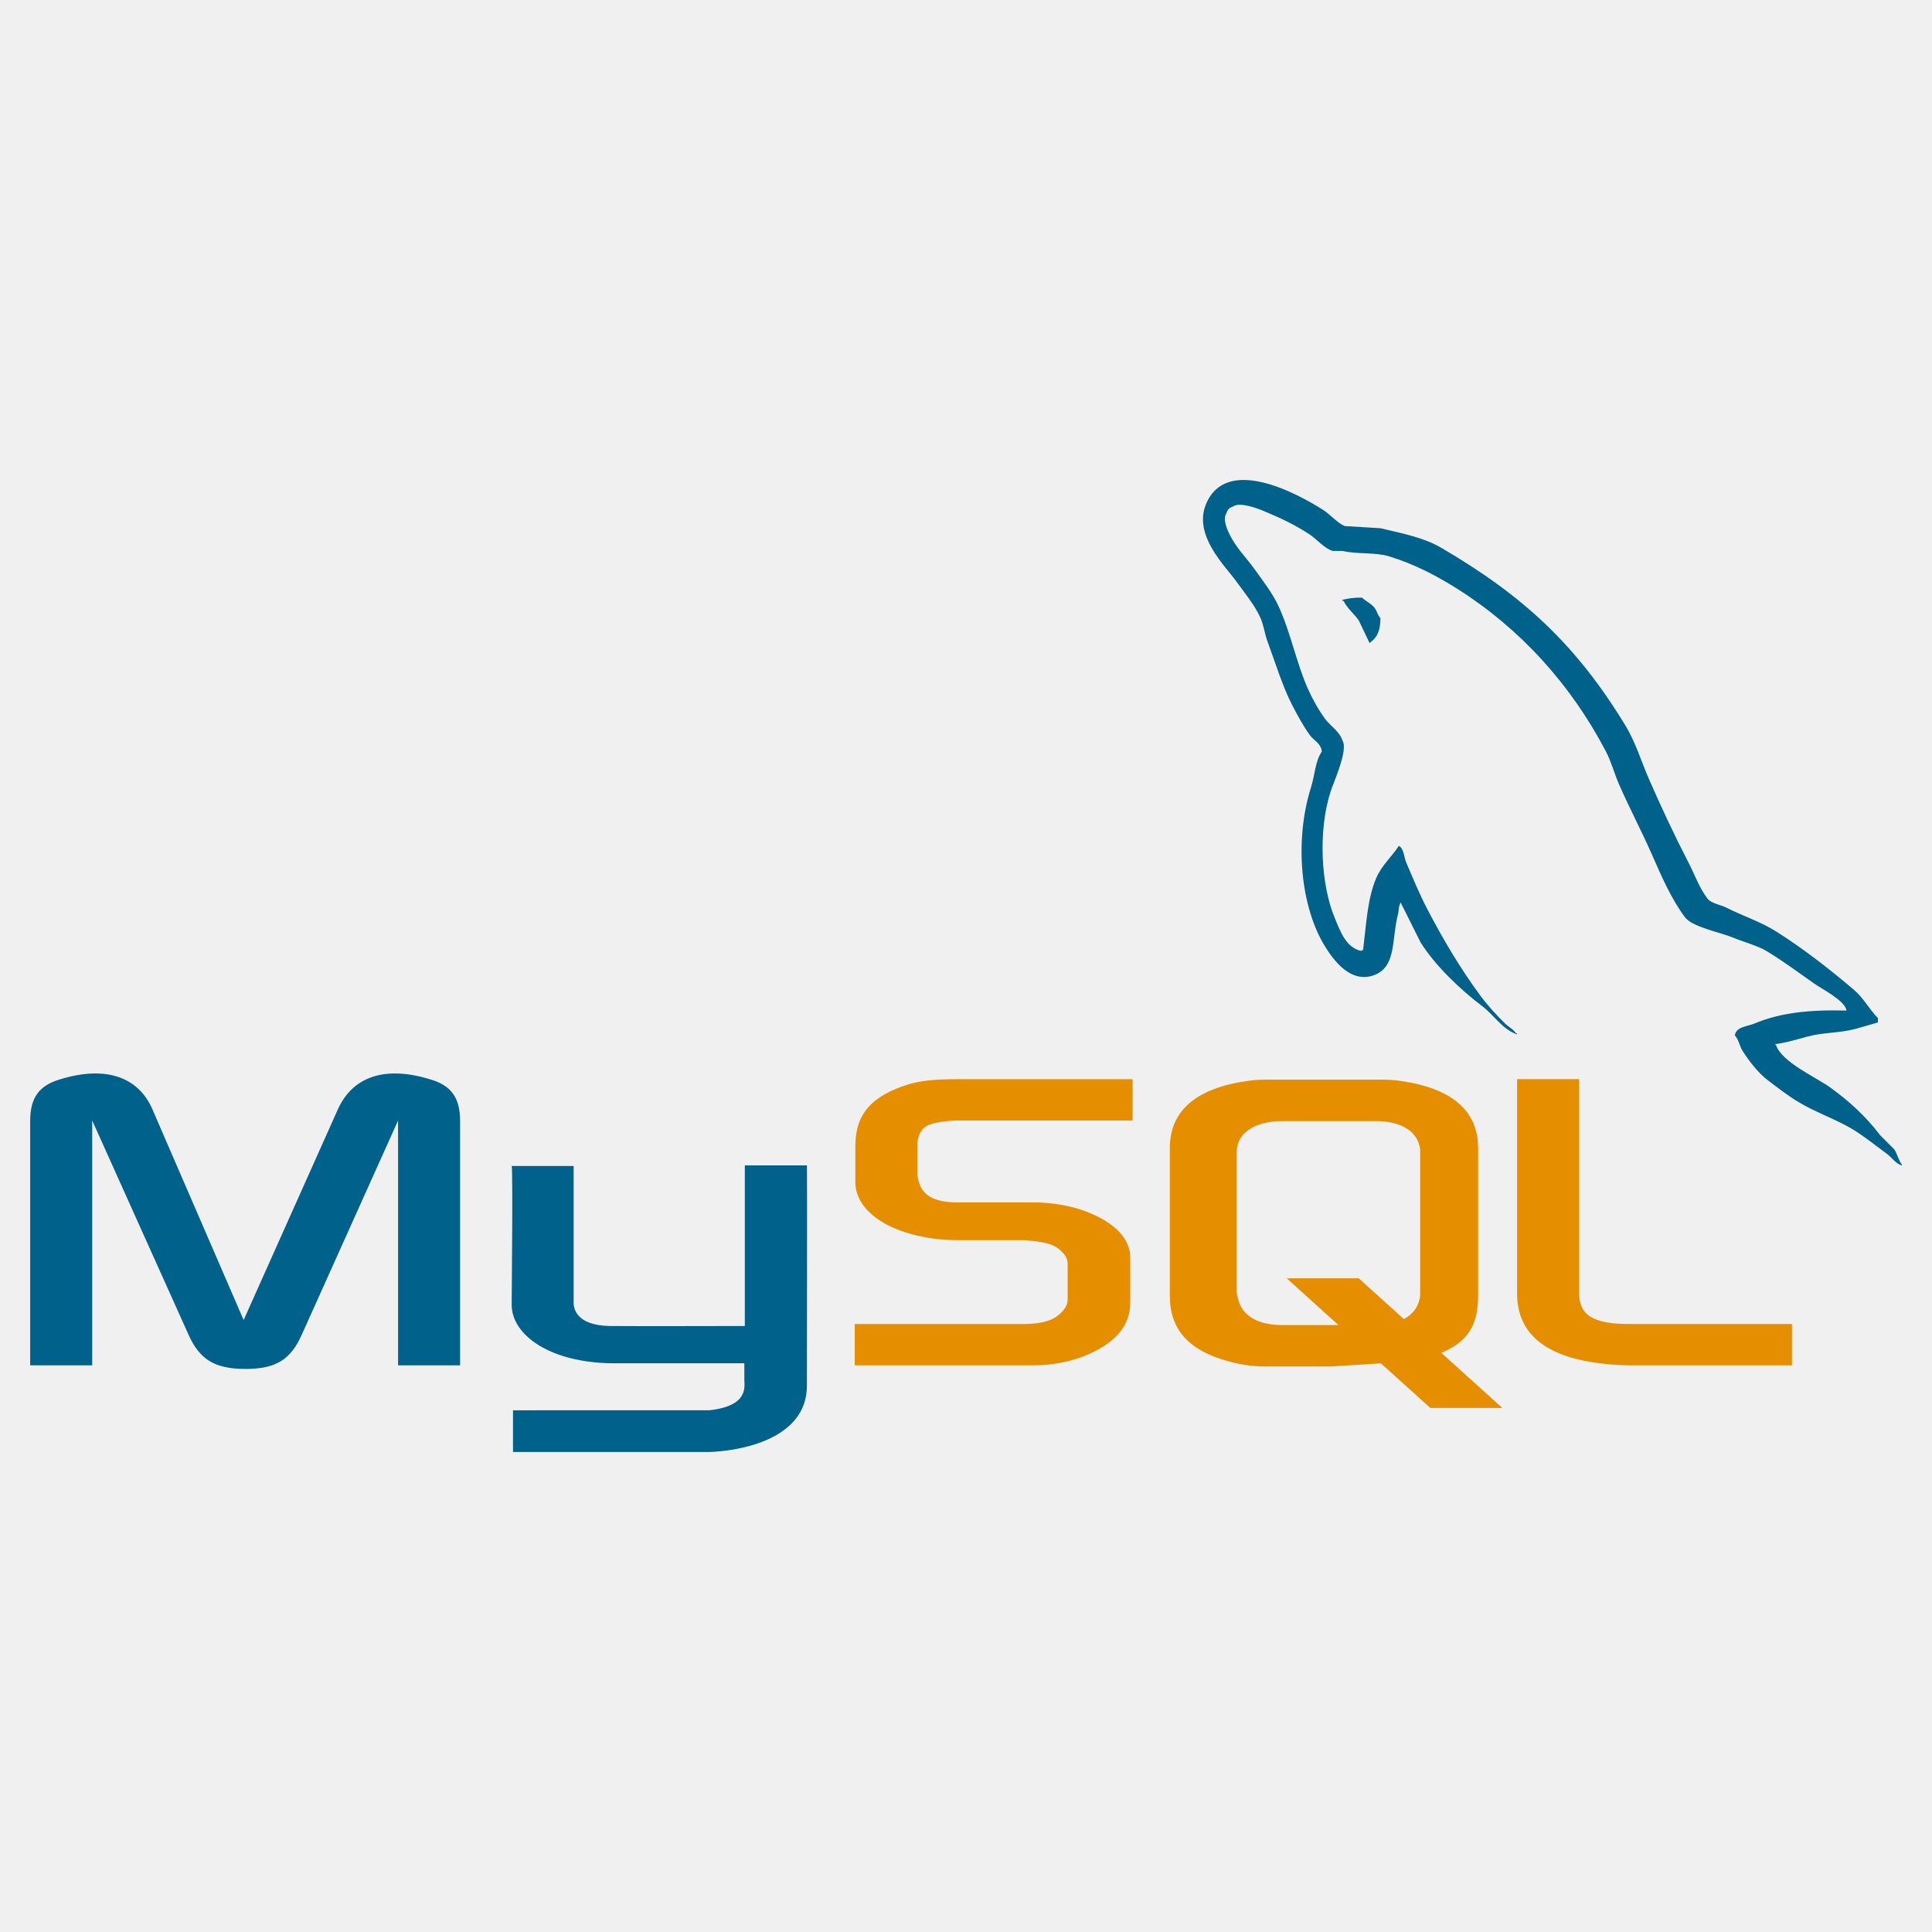
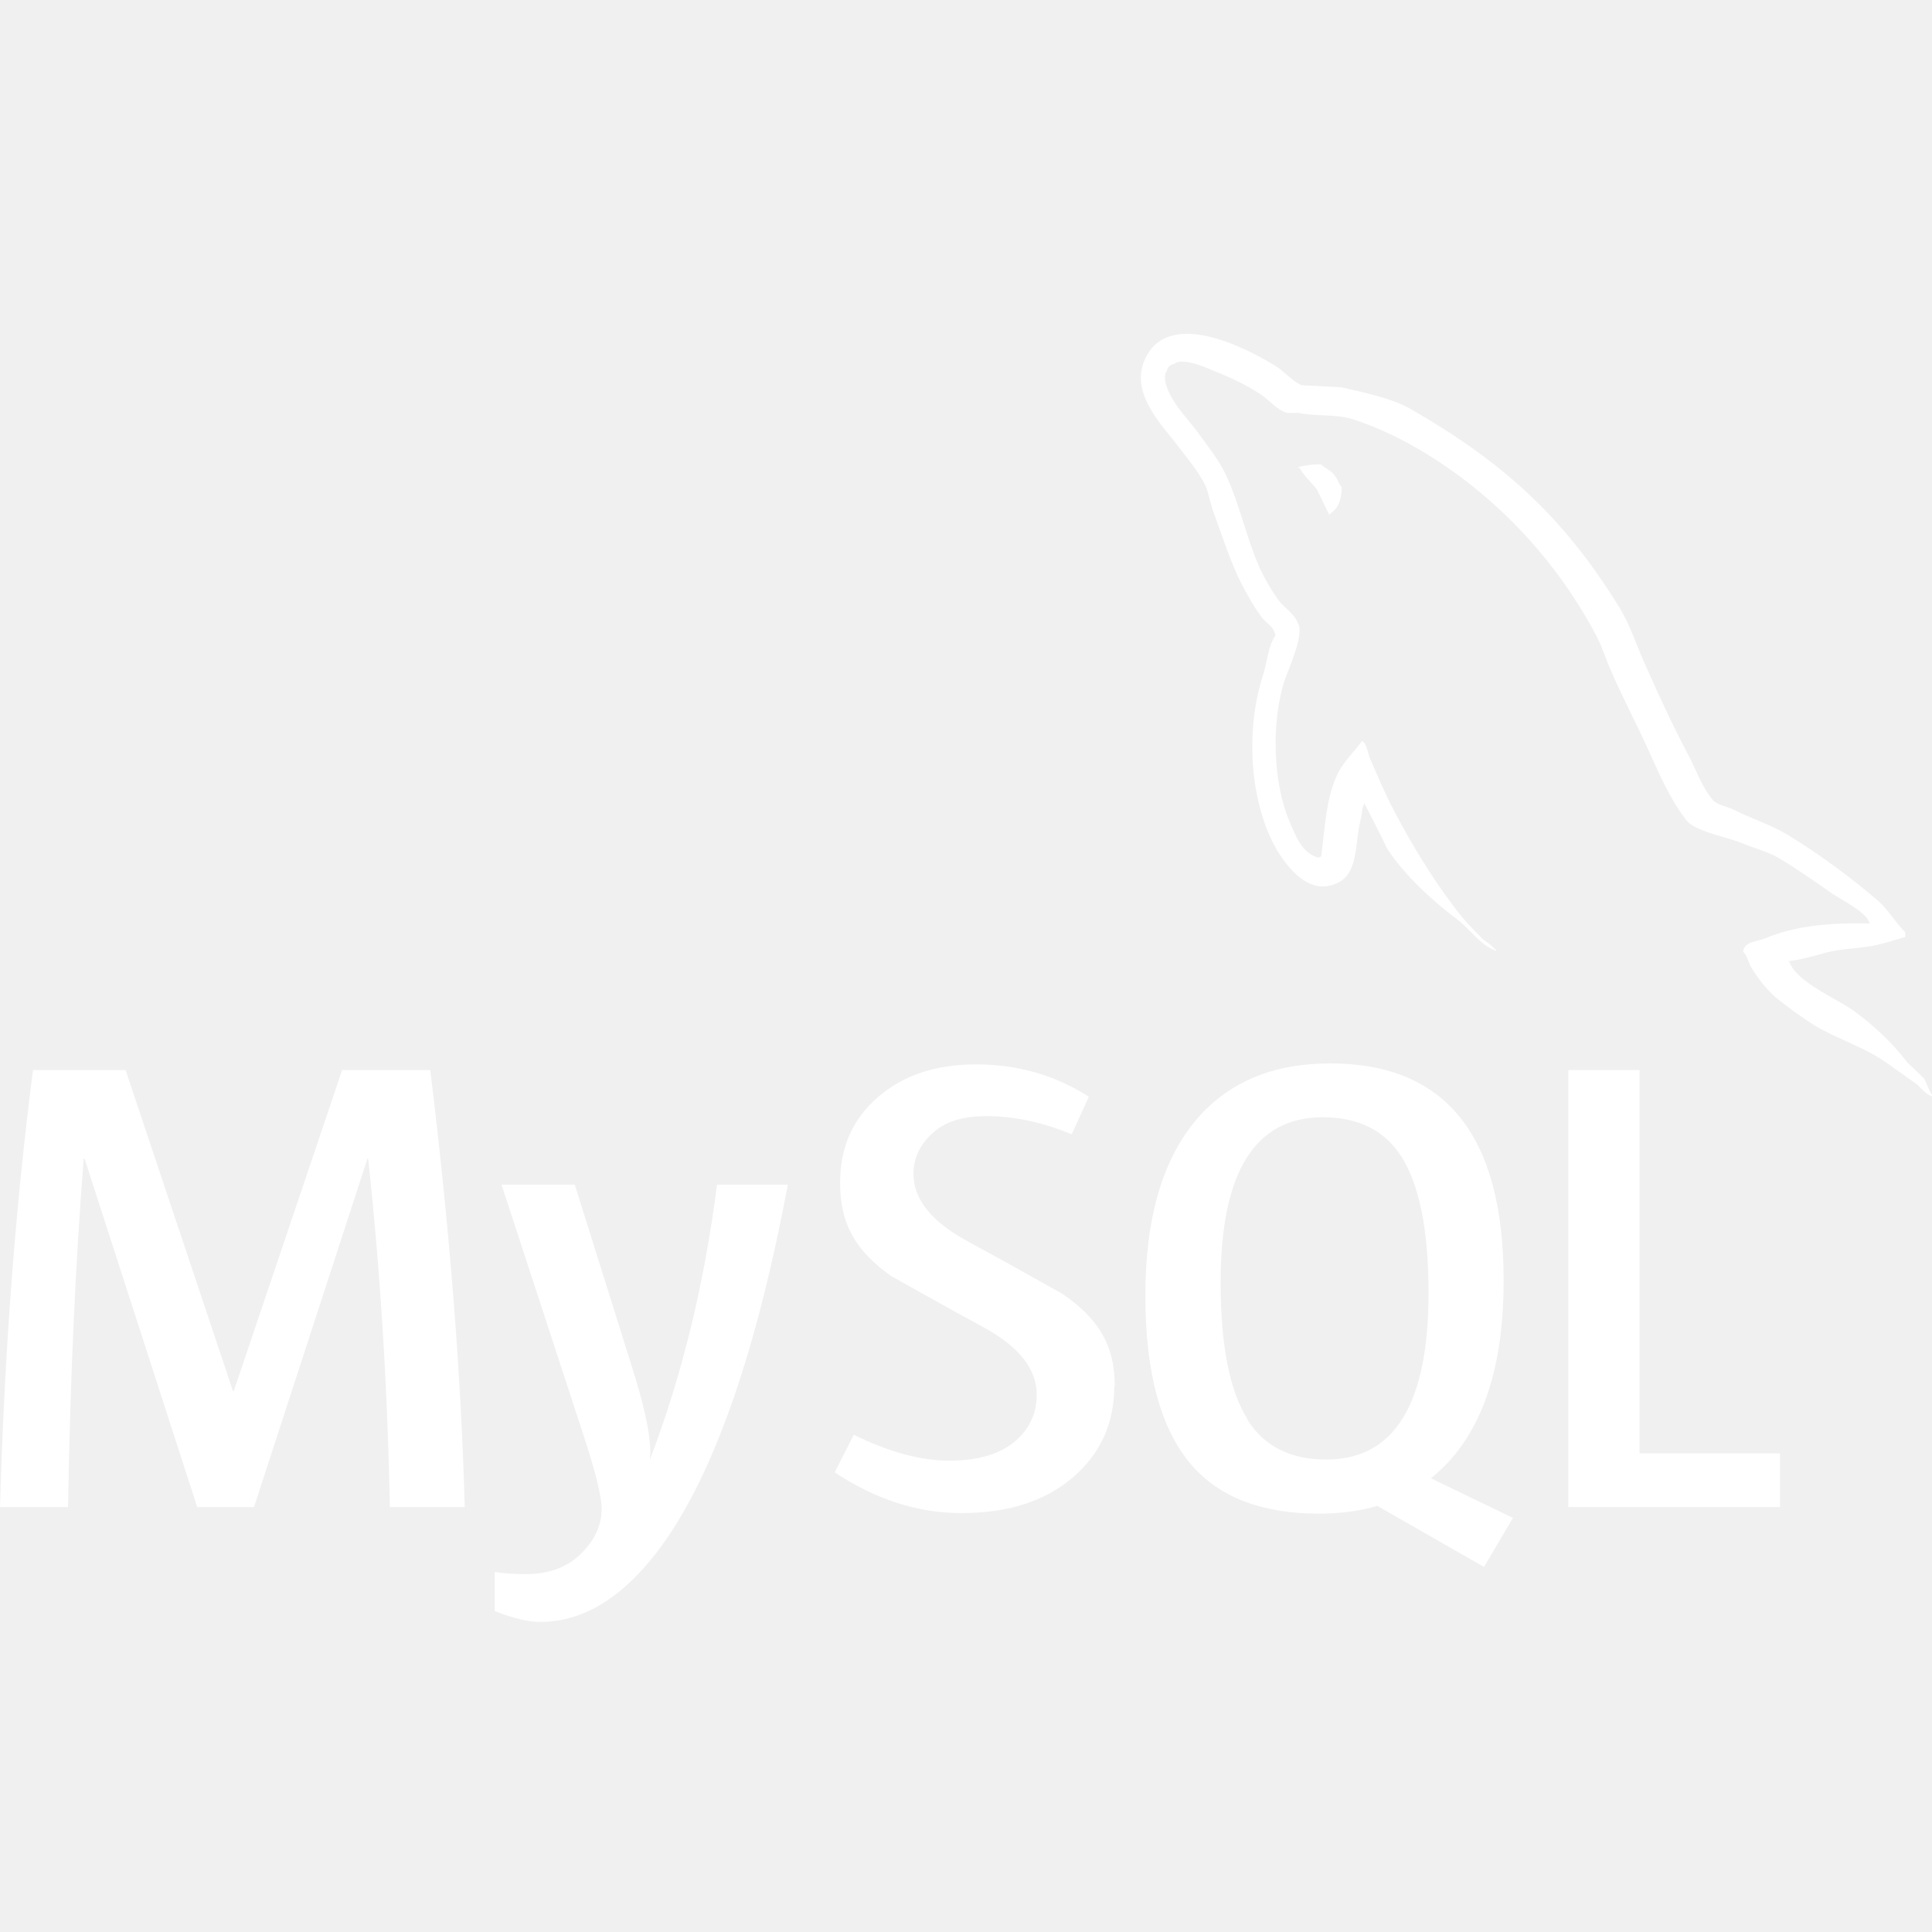
- <svg xmlns="http://www.w3.org/2000/svg" viewBox="0 0 128 128">
-   <path fill="#00618A" d="M2.001 90.458h4.108v-16.223l6.36 14.143c.75 1.712 1.777 2.317 3.792 2.317s3.003-.605 3.753-2.317l6.36-14.143v16.223h4.108v-16.196c0-1.58-.632-2.345-1.936-2.739-3.121-.974-5.215-.131-6.163 1.976l-6.241 13.958-6.043-13.959c-.909-2.106-3.042-2.949-6.163-1.976-1.304.395-1.936 1.159-1.936 2.739v16.197zM33.899 77.252h4.107v8.938c-.038.485.156 1.625 2.406 1.661 1.148.018 8.862 0 8.934 0v-10.643h4.117c.019 0-.004 14.514-.004 14.574.022 3.58-4.441 4.357-6.499 4.417h-12.972v-2.764c.022 0 12.963.003 12.995-.001 2.645-.279 2.332-1.593 2.331-2.035v-1.078h-8.731c-4.062-.037-6.65-1.81-6.683-3.85-.002-.187.089-9.129-.001-9.219z" />
-   <path fill="#E48E00" d="M56.63 90.458h11.812c1.383 0 2.727-.289 3.793-.789 1.777-.816 2.646-1.922 2.646-3.372v-3.002c0-1.185-.987-2.292-2.923-3.028-1.027-.396-2.292-.605-3.517-.605h-4.978c-1.659 0-2.449-.5-2.646-1.606-.039-.132-.039-.237-.039-.369v-1.87c0-.105 0-.211.039-.342.197-.843.632-1.08 2.094-1.212l.395-.026h11.733v-2.738h-11.535c-1.659 0-2.528.105-3.318.342-2.449.764-3.517 1.975-3.517 4.082v2.396c0 1.844 2.095 3.424 5.61 3.793.396.025.79.053 1.185.053h4.267c.158 0 .316 0 .435.025 1.304.105 1.856.343 2.252.816.237.237.315.475.315.737v2.397c0 .289-.197.658-.592.974-.355.316-.948.527-1.738.58l-.435.026h-11.338v2.738zM100.511 85.692c0 2.817 2.094 4.397 6.32 4.714.395.026.79.052 1.185.052h10.706v-2.738h-10.784c-2.41 0-3.318-.606-3.318-2.055v-14.168h-4.108v14.195zM77.503 85.834v-9.765c0-2.48 1.742-3.985 5.186-4.46.356-.053.753-.079 1.108-.079h7.799c.396 0 .752.026 1.147.079 3.444.475 5.187 1.979 5.187 4.46v9.765c0 2.014-.74 3.09-2.445 3.792l4.048 3.653h-4.771l-3.274-2.956-3.296.209h-4.395c-.752 0-1.543-.105-2.414-.343-2.613-.712-3.88-2.085-3.88-4.355zm4.434-.237c0 .132.039.265.079.423.237 1.135 1.307 1.768 2.929 1.768h3.732l-3.428-3.095h4.771l2.989 2.7c.552-.295.914-.743 1.041-1.32.039-.132.039-.264.039-.396v-9.368c0-.105 0-.238-.039-.37-.238-1.056-1.307-1.662-2.89-1.662h-6.216c-1.82 0-3.008.792-3.008 2.032v9.288z" />
-   <path fill="#00618A" d="M122.336 66.952c-2.525-.069-4.454.166-6.104.861-.469.198-1.216.203-1.292.79.257.271.297.674.502 1.006.394.637 1.059 1.491 1.652 1.938.647.489 1.315 1.013 2.011 1.437 1.235.754 2.615 1.184 3.806 1.938.701.446 1.397 1.006 2.082 1.509.339.247.565.634 1.006.789v-.071c-.231-.294-.291-.698-.503-1.006l-.934-.934c-.913-1.212-2.071-2.275-3.304-3.159-.982-.705-3.18-1.658-3.59-2.801l-.072-.071c.696-.079 1.512-.331 2.154-.503 1.08-.29 2.045-.215 3.16-.503l1.508-.432v-.286c-.563-.578-.966-1.344-1.58-1.867-1.607-1.369-3.363-2.737-5.17-3.879-1.002-.632-2.241-1.043-3.304-1.579-.356-.181-.984-.274-1.221-.575-.559-.711-.862-1.612-1.293-2.441-.9-1.735-1.786-3.631-2.585-5.458-.544-1.245-.9-2.473-1.579-3.59-3.261-5.361-6.771-8.597-12.208-11.777-1.157-.677-2.55-.943-4.021-1.292l-2.37-.144c-.481-.201-.983-.791-1.436-1.077-1.802-1.138-6.422-3.613-7.756-.358-.842 2.054 1.26 4.058 2.011 5.099.527.73 1.203 1.548 1.58 2.369.248.54.29 1.081.503 1.652.521 1.406.976 2.937 1.651 4.236.341.658.718 1.351 1.149 1.939.264.36.718.52.789 1.077-.443.62-.469 1.584-.718 2.369-1.122 3.539-.699 7.938.934 10.557.501.805 1.681 2.529 3.303 1.867 1.419-.578 1.103-2.369 1.509-3.95.092-.357.035-.621.215-.861v.072l1.293 2.585c.957 1.541 2.654 3.15 4.093 4.237.746.563 1.334 1.538 2.298 1.867v-.073h-.071c-.188-.291-.479-.411-.719-.646-.562-.551-1.187-1.235-1.651-1.867-1.309-1.776-2.465-3.721-3.519-5.745-.503-.966-.94-2.032-1.364-3.016-.164-.379-.162-.953-.502-1.148-.466.72-1.149 1.303-1.509 2.154-.574 1.36-.648 3.019-.861 4.739l-.144.071c-1.001-.241-1.352-1.271-1.724-2.154-.94-2.233-1.115-5.83-.287-8.401.214-.666 1.181-2.761.789-3.376-.187-.613-.804-.967-1.148-1.437-.427-.579-.854-1.341-1.149-2.011-.77-1.741-1.129-3.696-1.938-5.457-.388-.842-1.042-1.693-1.58-2.441-.595-.83-1.262-1.44-1.724-2.442-.164-.356-.387-.927-.144-1.293.077-.247.188-.35.432-.431.416-.321 1.576.107 2.01.287 1.152.479 2.113.934 3.089 1.58.468.311.941.911 1.508 1.077h.646c1.011.232 2.144.071 3.088.358 1.67.508 3.166 1.297 4.524 2.155 4.139 2.614 7.522 6.334 9.838 10.772.372.715.534 1.396.861 2.154.662 1.528 1.496 3.101 2.154 4.596.657 1.491 1.298 2.996 2.227 4.237.488.652 2.374 1.002 3.231 1.364.601.254 1.585.519 2.154.861 1.087.656 2.141 1.437 3.16 2.155.509.362 2.076 1.149 2.154 1.798zM90.237 39.593c-.526-.01-.899.058-1.293.144v.071h.072c.251.517.694.849 1.005 1.293l.719 1.508.071-.071c.445-.313.648-.814.646-1.58-.179-.188-.205-.423-.359-.646-.204-.3-.602-.468-.861-.719z" />
+ <svg xmlns="http://www.w3.org/2000/svg" width="288" height="288">
+   <svg width="288" height="288" enable-background="new 0 0 24 24" viewBox="0 0 24 24">
+     <path fill="#fff" d="M6.532,19.554c-0.146,0-0.276-0.009-0.386-0.026v0.485c0.226,0.09,0.413,0.135,0.566,0.135c0.573,0,1.101-0.35,1.583-1.053c0.616-0.91,1.114-2.371,1.492-4.379h-0.88c-0.157,1.233-0.435,2.375-0.835,3.419c0.028-0.209-0.041-0.576-0.205-1.102L7.14,14.716H6.23l1.014,3.099c0.153,0.465,0.23,0.775,0.23,0.927c0,0.219-0.098,0.417-0.295,0.594C7.015,19.48,6.8,19.554,6.532,19.554z" class="color000 svgShape" />
+     <polygon fill="#fff" points="19.482 13.293 19.482 18.722 22.112 18.722 22.112 18.054 20.367 18.054 20.367 13.293" class="color000 svgShape" />
+     <path fill="#fff" d="M1.04 14.392h.01l1.4 4.33h.705l1.41-4.33h.008c.147 1.355.24 2.796.27 4.33H5.77h.003c-.044-1.64-.186-3.451-.428-5.429H4.25l-1.347 3.99H2.895l-1.335-3.99H.41C.192 14.981.055 16.792 0 18.722h.845C.872 17.134.937 15.691 1.04 14.392zM18.679 15.906c0-1.796-.718-2.696-2.155-2.696-.704 0-1.254.228-1.65.684-.43.499-.646 1.233-.646 2.204 0 .954.19 1.655.574 2.101.35.403.877.604 1.583.604.264 0 .506-.032.725-.096l1.325.758.36-.61h-.003l-1.016-.491c.09-.075.177-.155.255-.245C18.464 17.621 18.679 16.883 18.679 15.906zM16.476 18.131c-.445 0-.77-.164-.978-.491l.002-.005c-.225-.353-.337-.923-.337-1.704 0-1.368.424-2.052 1.27-2.052.443 0 .77.164.977.491.224.355.336.919.336 1.692C17.746 17.44 17.322 18.131 16.476 18.131zM13.2 16.074c0 0-.794-.447-1.187-.658-.432-.236-.666-.513-.666-.834 0-.21.095-.381.248-.515.152-.136.371-.202.654-.202.349 0 .704.076 1.064.226l.213-.467c-.42-.269-.888-.402-1.4-.402-.5 0-.905.134-1.22.407-.313.27-.47.623-.47 1.065 0 .531.21.854.632 1.156 0 0 .775.436 1.163.645.418.231.648.506.648.83 0 .256-.112.459-.3.604-.19.144-.451.216-.783.216-.357 0-.752-.106-1.19-.322l-.237.467c.509.337 1.03.506 1.573.506.581 0 1.04-.147 1.384-.442.344-.294.516-.673.516-1.135l.006.003C13.848 16.693 13.633 16.374 13.2 16.074zM16.405 5.768c-.115 0-.193.014-.274.032v.013h.014c.054.102.146.177.214.268.054.105.1.21.154.314l.014-.015c.094-.065.14-.169.14-.327-.04-.046-.046-.092-.08-.137-.04-.066-.126-.098-.18-.15L16.405 5.768z" class="color000 svgShape" />
+     <path fill="#fff" d="M23.695,13.2c-0.194-0.255-0.435-0.478-0.695-0.663c-0.214-0.143-0.682-0.344-0.77-0.584l-0.013-0.014c0.146-0.013,0.32-0.065,0.46-0.104c0.227-0.059,0.435-0.046,0.67-0.104c0.106-0.026,0.213-0.059,0.32-0.092V11.58c-0.12-0.118-0.21-0.278-0.334-0.388c-0.34-0.29-0.717-0.571-1.104-0.808c-0.21-0.132-0.476-0.216-0.697-0.328c-0.08-0.039-0.214-0.059-0.26-0.125c-0.12-0.143-0.19-0.334-0.275-0.505c-0.192-0.361-0.38-0.761-0.547-1.142c-0.12-0.257-0.193-0.513-0.34-0.749c-0.69-1.116-1.437-1.793-2.586-2.454c-0.247-0.137-0.543-0.196-0.856-0.269c-0.167-0.008-0.334-0.02-0.5-0.027c-0.11-0.046-0.216-0.171-0.31-0.231c-0.38-0.236-1.364-0.746-1.644-0.071c-0.18,0.426,0.267,0.846,0.422,1.062c0.115,0.15,0.26,0.322,0.34,0.491c0.047,0.114,0.06,0.231,0.107,0.35c0.106,0.289,0.207,0.61,0.347,0.881c0.073,0.137,0.153,0.282,0.247,0.405c0.054,0.072,0.146,0.105,0.167,0.223c-0.094,0.134-0.1,0.328-0.154,0.491c-0.24,0.743-0.146,1.662,0.194,2.209c0.107,0.163,0.362,0.524,0.703,0.386c0.3-0.118,0.234-0.491,0.32-0.82c0.02-0.079,0.007-0.131,0.048-0.184v0.015c0.094,0.185,0.188,0.36,0.274,0.545c0.206,0.322,0.566,0.656,0.867,0.879c0.16,0.118,0.287,0.322,0.487,0.395v-0.02h-0.015c-0.043-0.057-0.1-0.084-0.154-0.131c-0.12-0.118-0.255-0.262-0.35-0.393c-0.28-0.37-0.527-0.776-0.747-1.196c-0.11-0.206-0.202-0.428-0.29-0.631c-0.04-0.078-0.04-0.196-0.107-0.236c-0.1,0.143-0.247,0.268-0.32,0.445c-0.127,0.283-0.14,0.63-0.188,0.992c-0.027,0.007-0.014,0-0.027,0.014c-0.214-0.051-0.287-0.269-0.367-0.452c-0.2-0.466-0.233-1.215-0.06-1.753c0.047-0.137,0.247-0.571,0.167-0.703c-0.042-0.125-0.174-0.196-0.247-0.297c-0.087-0.122-0.18-0.28-0.24-0.419c-0.16-0.367-0.24-0.774-0.414-1.141c-0.08-0.17-0.22-0.348-0.334-0.504c-0.127-0.177-0.267-0.301-0.368-0.511c-0.033-0.072-0.08-0.191-0.027-0.269c0.014-0.053,0.042-0.074,0.094-0.088c0.088-0.071,0.335,0.022,0.422,0.061c0.247,0.098,0.455,0.19,0.662,0.328c0.094,0.065,0.195,0.189,0.315,0.222h0.14c0.214,0.046,0.455,0.014,0.655,0.072c0.355,0.112,0.675,0.275,0.962,0.452c0.876,0.546,1.596,1.32,2.085,2.244c0.08,0.151,0.115,0.29,0.188,0.447c0.14,0.324,0.313,0.651,0.455,0.964c0.14,0.309,0.275,0.625,0.476,0.881c0.1,0.137,0.502,0.209,0.682,0.281c0.133,0.059,0.34,0.113,0.46,0.185c0.23,0.137,0.454,0.295,0.67,0.446c0.11,0.075,0.443,0.239,0.463,0.371c-0.535-0.014-0.95,0.039-1.297,0.185c-0.1,0.039-0.26,0.039-0.274,0.164c0.055,0.052,0.063,0.137,0.11,0.21c0.08,0.131,0.218,0.307,0.346,0.4c0.14,0.108,0.28,0.212,0.427,0.304c0.26,0.157,0.555,0.25,0.81,0.408c0.145,0.092,0.293,0.209,0.44,0.307c0.073,0.049,0.12,0.138,0.214,0.169V13.6c-0.046-0.059-0.06-0.144-0.105-0.21C23.828,13.324,23.761,13.265,23.695,13.2z" class="color000 svgShape" />
+   </svg>
</svg>
